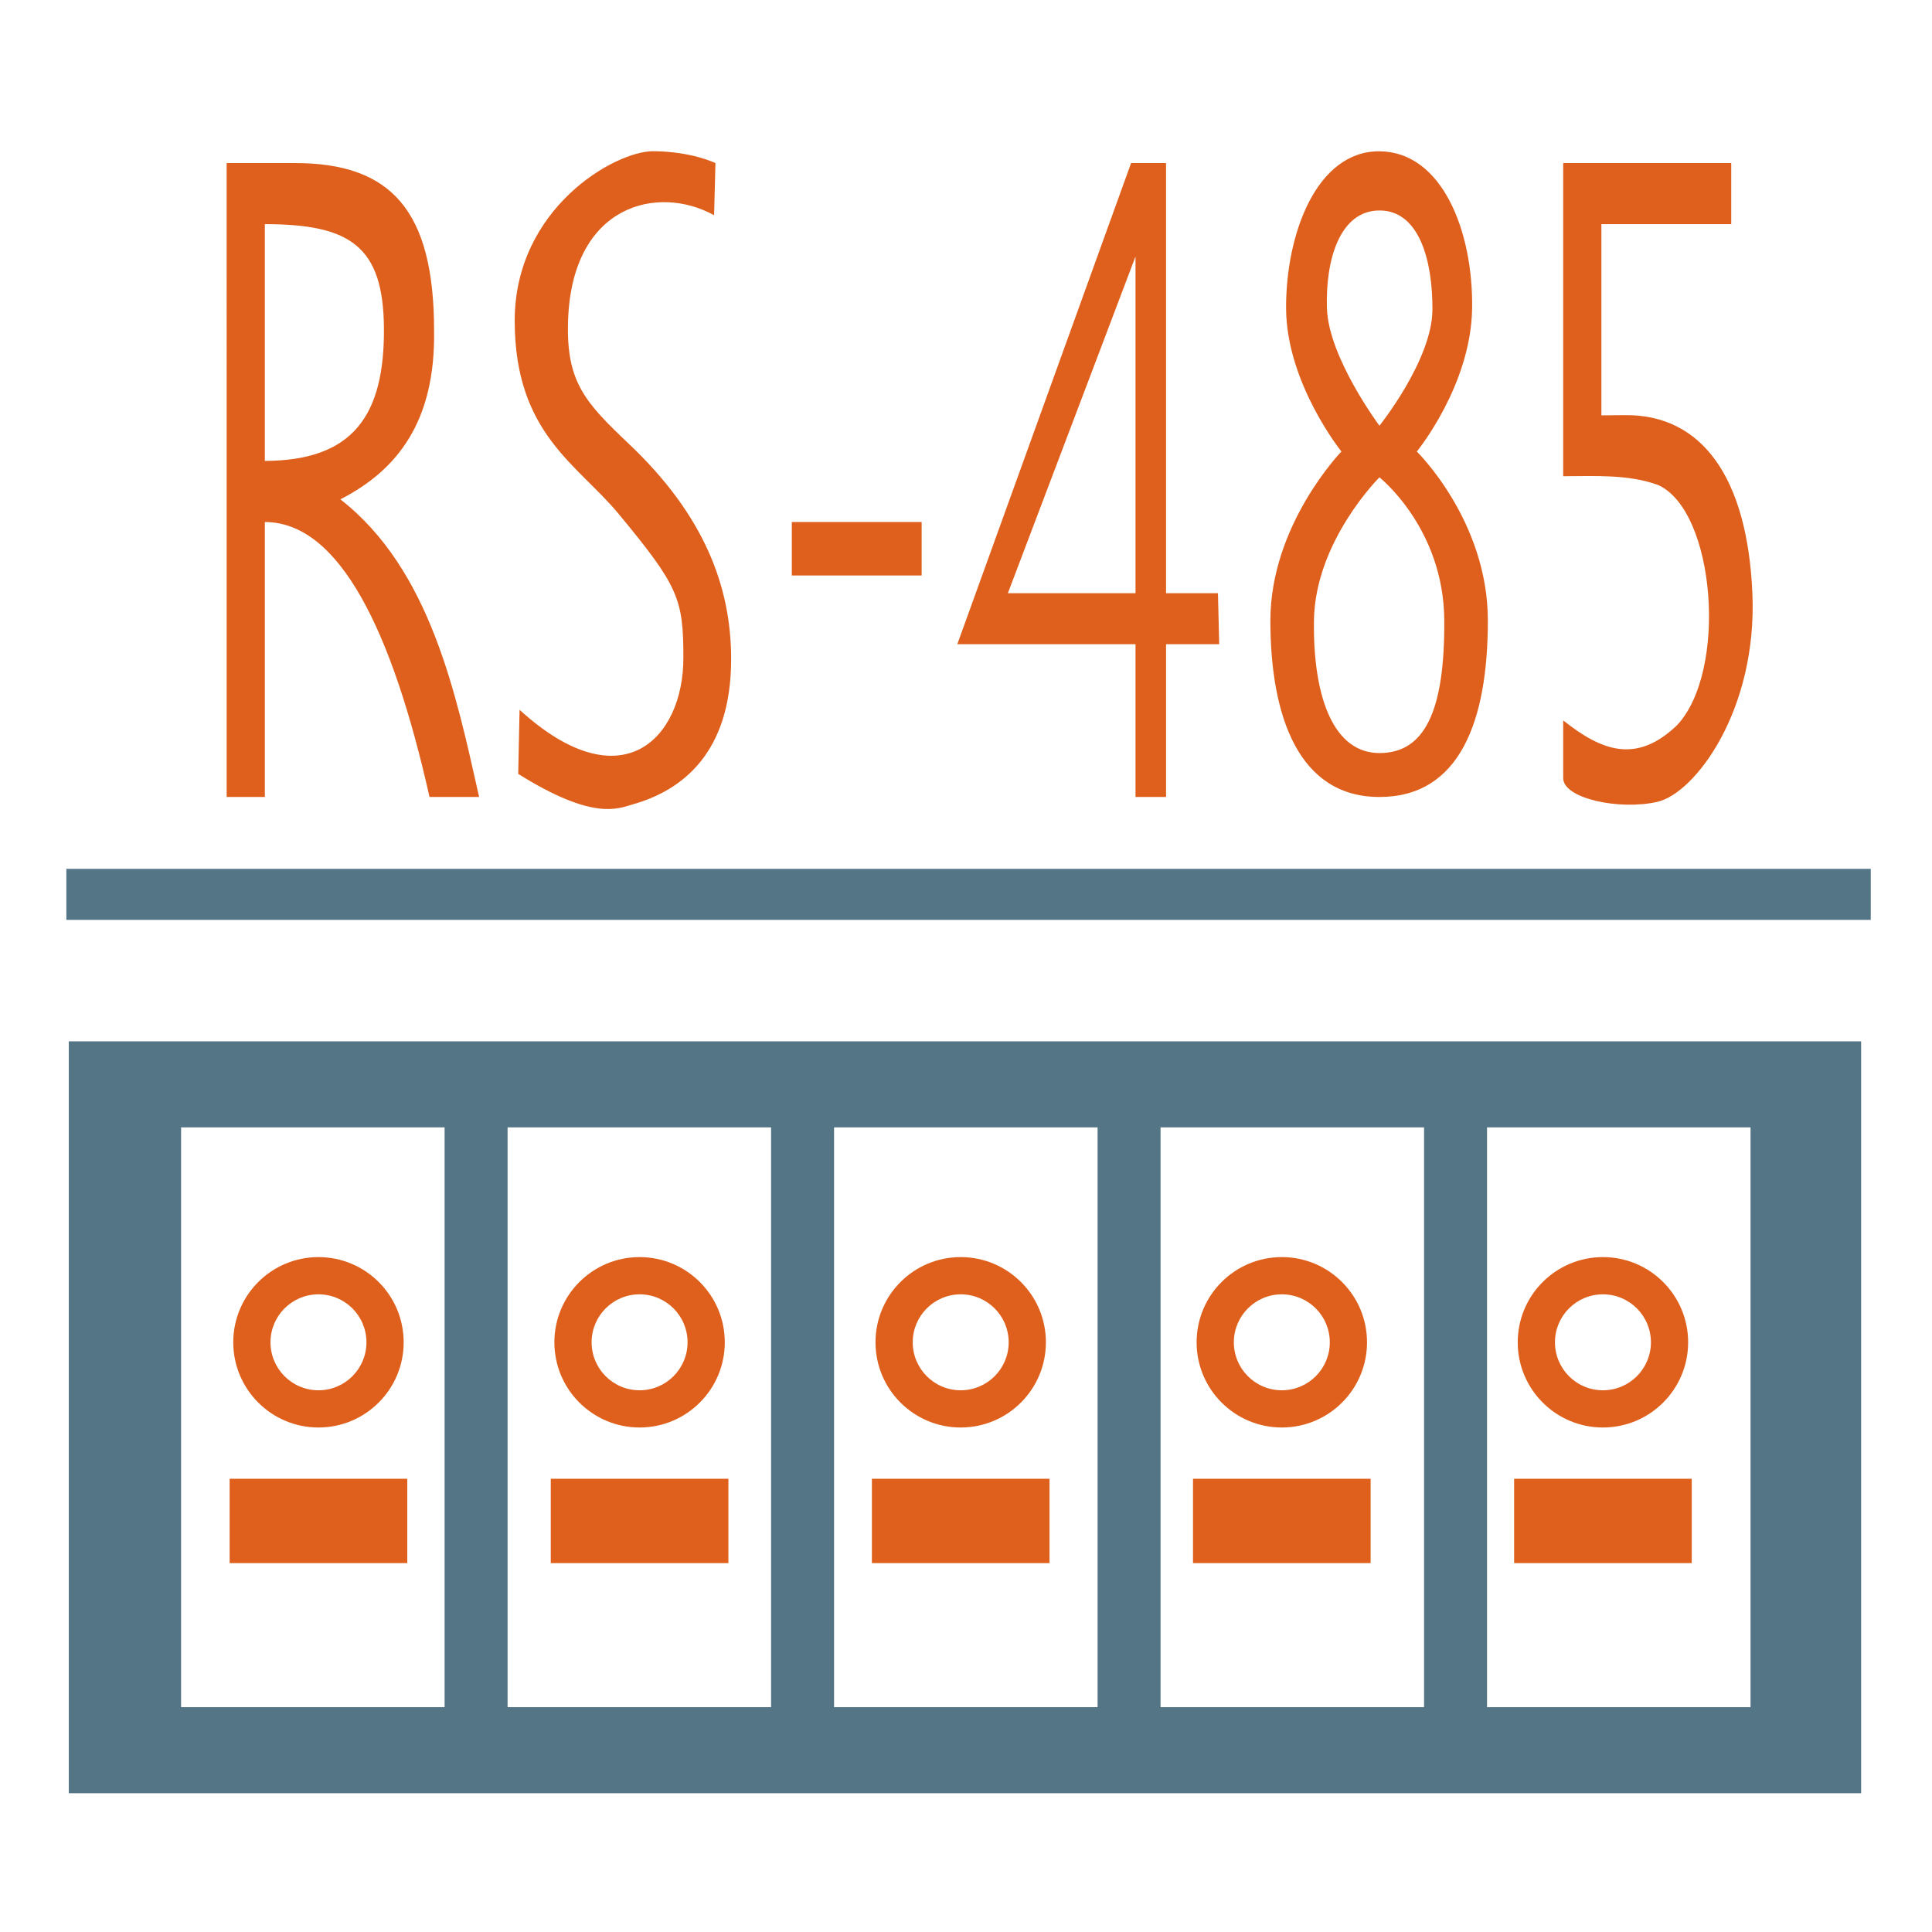
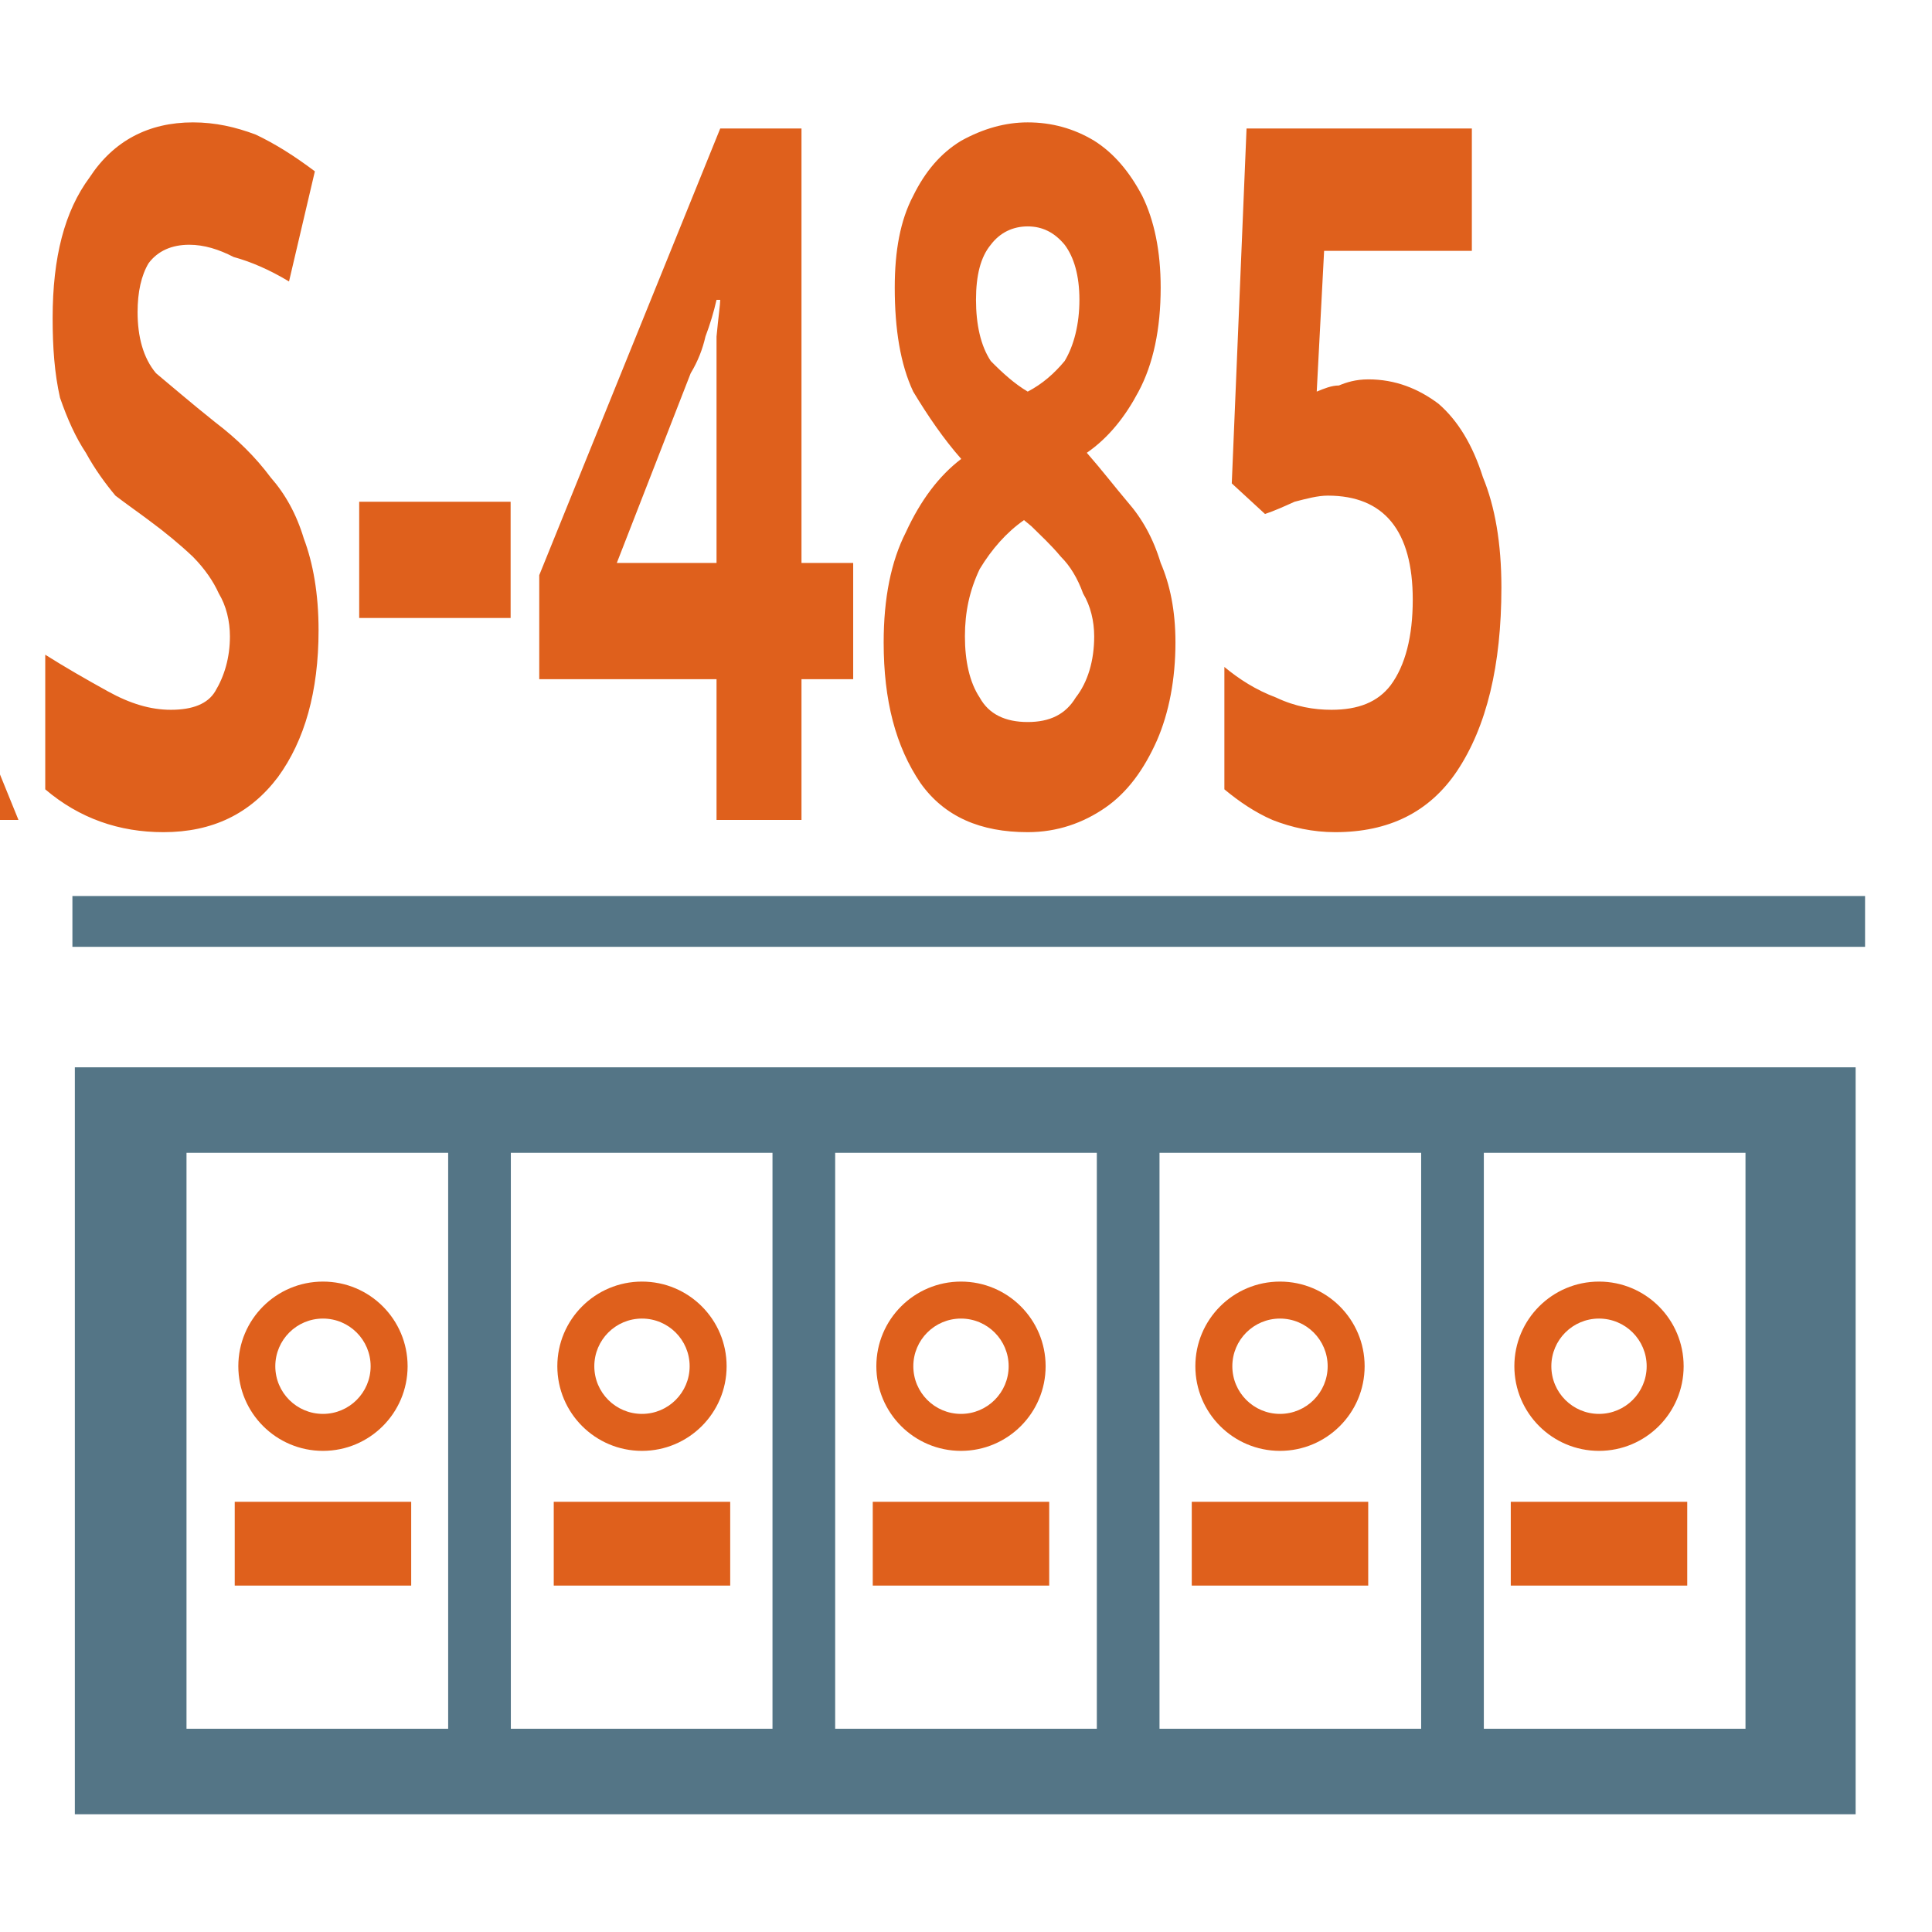
- <svg xmlns="http://www.w3.org/2000/svg" width="200mm" height="200mm" viewBox="0 0 200 200" version="1.1" id="svg1" xml:space="preserve">
+ <svg xmlns="http://www.w3.org/2000/svg" width="24" height="24" viewBox="0 0 6.35 6.35" version="1.1" id="svg1" xml:space="preserve">
  <defs id="defs1" />
  <g id="layer1">
-     <g id="g91" transform="matrix(1.032377,0,0,1.032377,-312.0843,-12.29974)">
-       <path id="rect62" style="opacity:1;fill:#547586;fill-opacity:1;stroke:none;stroke-width:20.47" d="m 309.195,116.333 v 75.392 H 488.918 V 116.333 Z m 11.26,8.627 h 26.424 v 58.138 h -26.424 z m 32.738,0 h 26.424 v 58.138 h -26.424 z m 32.738,0 h 26.424 v 58.138 h -26.424 z m 32.737,0 h 26.424 v 58.138 h -26.424 z m 32.738,0 h 26.424 v 58.138 h -26.424 z" />
-       <g id="g63" transform="translate(297.6418,-103.285)">
-         <path id="path62" style="opacity:1;fill:#df601c;fill-opacity:1;stroke:none;stroke-width:10.292" d="m 36.589,241.252 a 8.544,8.544 0 0 0 -8.544,8.543 8.544,8.544 0 0 0 8.544,8.544 8.544,8.544 0 0 0 8.543,-8.544 8.544,8.544 0 0 0 -8.543,-8.543 z m 0,3.733 a 4.811,4.811 0 0 1 4.811,4.811 4.811,4.811 0 0 1 -4.811,4.811 4.811,4.811 0 0 1 -4.811,-4.811 4.811,4.811 0 0 1 4.811,-4.811 z" />
-         <rect style="opacity:1;fill:#df601c;fill-opacity:1;stroke:none;stroke-width:12.32" id="rect63" width="17.811" height="8.457" x="27.683" y="263.48" />
-       </g>
-       <g id="g63-8" transform="translate(329.8413,-103.285)">
-         <path id="path62-7" style="opacity:1;fill:#df601c;fill-opacity:1;stroke:none;stroke-width:10.292" d="m 36.589,241.252 a 8.544,8.544 0 0 0 -8.544,8.543 8.544,8.544 0 0 0 8.544,8.544 8.544,8.544 0 0 0 8.543,-8.544 8.544,8.544 0 0 0 -8.543,-8.543 z m 0,3.733 a 4.811,4.811 0 0 1 4.811,4.811 4.811,4.811 0 0 1 -4.811,4.811 4.811,4.811 0 0 1 -4.811,-4.811 4.811,4.811 0 0 1 4.811,-4.811 z" />
-         <rect style="opacity:1;fill:#df601c;fill-opacity:1;stroke:none;stroke-width:12.32" id="rect63-8" width="17.811" height="8.457" x="27.683" y="263.48" />
-       </g>
-       <g id="g63-7" transform="translate(362.0408,-103.285)">
-         <path id="path62-6" style="opacity:1;fill:#df601c;fill-opacity:1;stroke:none;stroke-width:10.292" d="m 36.589,241.252 a 8.544,8.544 0 0 0 -8.544,8.543 8.544,8.544 0 0 0 8.544,8.544 8.544,8.544 0 0 0 8.543,-8.544 8.544,8.544 0 0 0 -8.543,-8.543 z m 0,3.733 a 4.811,4.811 0 0 1 4.811,4.811 4.811,4.811 0 0 1 -4.811,4.811 4.811,4.811 0 0 1 -4.811,-4.811 4.811,4.811 0 0 1 4.811,-4.811 z" />
-         <rect style="opacity:1;fill:#df601c;fill-opacity:1;stroke:none;stroke-width:12.32" id="rect63-80" width="17.811" height="8.457" x="27.683" y="263.48" />
-       </g>
-       <g id="g63-83" transform="translate(394.2403,-103.285)">
-         <path id="path62-5" style="opacity:1;fill:#df601c;fill-opacity:1;stroke:none;stroke-width:10.292" d="m 36.589,241.252 a 8.544,8.544 0 0 0 -8.544,8.543 8.544,8.544 0 0 0 8.544,8.544 8.544,8.544 0 0 0 8.543,-8.544 8.544,8.544 0 0 0 -8.543,-8.543 z m 0,3.733 a 4.811,4.811 0 0 1 4.811,4.811 4.811,4.811 0 0 1 -4.811,4.811 4.811,4.811 0 0 1 -4.811,-4.811 4.811,4.811 0 0 1 4.811,-4.811 z" />
-         <rect style="opacity:1;fill:#df601c;fill-opacity:1;stroke:none;stroke-width:12.32" id="rect63-0" width="17.811" height="8.457" x="27.683" y="263.48" />
-       </g>
-       <g id="g63-4" transform="translate(426.4398,-103.285)">
-         <path id="path62-3" style="opacity:1;fill:#df601c;fill-opacity:1;stroke:none;stroke-width:10.292" d="m 36.589,241.252 a 8.544,8.544 0 0 0 -8.544,8.543 8.544,8.544 0 0 0 8.544,8.544 8.544,8.544 0 0 0 8.543,-8.544 8.544,8.544 0 0 0 -8.543,-8.543 z m 0,3.733 a 4.811,4.811 0 0 1 4.811,4.811 4.811,4.811 0 0 1 -4.811,4.811 4.811,4.811 0 0 1 -4.811,-4.811 4.811,4.811 0 0 1 4.811,-4.811 z" />
-         <rect style="opacity:1;fill:#df601c;fill-opacity:1;stroke:none;stroke-width:12.32" id="rect63-7" width="17.811" height="8.457" x="27.683" y="263.48" />
-       </g>
-       <rect style="opacity:1;fill:#547586;fill-opacity:1;stroke:none;stroke-width:19.011" id="rect64" width="180.932" height="5.116" x="308.95" y="99.036" />
-       <path style="fill:#df601c;fill-opacity:1;stroke-width:2.895" d="m 354.26,89.515 0.135,-6.427 c 10.259,9.344 16.425,2.875 16.426,-5.194 8.7e-4,-5.952 -0.492,-7.2 -6.502,-14.464 -4.106,-4.963 -10.396,-8.041 -10.411,-19.329 -0.015,-11.289 10.041,-17.035 13.879,-17.023 3.838,0.012 6.25,1.188 6.25,1.188 l -0.135,5.23 c -5.634,-3.117 -14.276,-1.089 -14.645,10.603 -0.194,6.138 1.718,8.165 6.141,12.362 7.44,7.061 10.213,14.173 10.213,21.545 0,9.43 -4.933,13.178 -9.883,14.571 -1.483,0.418 -3.929,1.655 -11.468,-3.062 z m 104.785,0.439 v -5.801 c 3.862,3.062 7.334,4.39 11.41,0.485 5.108,-5.438 3.854,-21.475 -1.884,-24.089 -3.033,-1.102 -6.351,-0.884 -9.526,-0.884 V 28.265 l 16.848,4e-6 v 6.127 h -13.019 v 19.17 l 2.383,-0.021 c 7.719,-0.068 12.251,6.269 12.757,17.853 0.511,11.684 -5.719,20.052 -9.527,20.923 -3.808,0.871 -9.424,-0.331 -9.443,-2.364 z M 429.682,74.141 c 0,-9.611 7.124,-16.951 7.124,-16.951 0,0 -5.516,-6.85 -5.549,-14.353 -0.034,-7.503 3.077,-15.789 9.361,-15.751 6.284,0.039 9.406,8.011 9.293,15.751 -0.113,7.739 -5.546,14.353 -5.546,14.353 0,0 7.124,6.945 7.124,16.951 0,10.006 -2.779,17.689 -10.871,17.689 -8.092,0 -10.936,-8.078 -10.936,-17.689 z m 10.936,13.284 c 4.472,-0.001 6.558,-4.069 6.501,-13.315 -0.057,-9.246 -6.501,-14.332 -6.501,-14.332 0,0 -6.462,6.402 -6.567,14.364 -0.105,7.962 2.095,13.285 6.567,13.284 z m 5.313,-44.448 c 0.026,-5.032 -1.363,-9.966 -5.313,-9.958 -3.95,0.009 -5.423,4.892 -5.265,9.818 0.158,4.926 5.265,11.765 5.265,11.765 0,0 5.286,-6.593 5.313,-11.626 z M 325.024,28.265 h 6.834 c 9.56,0 13.987,4.629 13.965,16.885 0.121,8.948 -3.607,13.876 -9.395,16.833 9.055,7.065 11.61,19.614 13.911,29.847 h -4.973 c -3.75,-16.714 -9.055,-27.57 -16.512,-27.57 v 27.57 h -3.829 z m 15.771,16.546 c -0.059,-8.224 -3.4,-10.42 -11.942,-10.42 v 23.741 c 8.814,-0.037 12.005,-4.507 11.942,-13.321 z m 75.363,47.018 V 76.513 l -17.87,-2e-6 17.427,-48.248 3.506,5e-6 v 43.129 h 5.205 l 0.123,5.119 -5.327,2e-6 v 15.317 z m 0,-54.193 -12.798,33.758 h 12.798 z m -34.463,26.623 h 13.019 v 5.361 h -13.019 z" id="path64" />
+     <path id="rect62" style="fill:#547586;fill-opacity:1;stroke:none;stroke-width:0.667" d="M 0.246,3.508 V 5.963 H 6.099 V 3.508 Z M 0.613,3.789 H 1.473 V 5.682 H 0.613 Z m 1.066,0 H 2.539 V 5.682 H 1.679 Z m 1.066,0 H 3.605 V 5.682 H 2.745 Z m 1.066,0 h 0.86 v 1.893 h -0.86 z m 1.066,0 H 5.737 V 5.682 H 4.877 Z" />
+     <g id="g63" transform="matrix(0.03256274,0,0,0.03256274,-0.1299195,-3.643579)">
+       <path id="path62" style="opacity:1;fill:#df601c;fill-opacity:1;stroke:none;stroke-width:10.292" d="m 36.589,241.252 a 8.544,8.544 0 0 0 -8.544,8.543 8.544,8.544 0 0 0 8.544,8.544 8.544,8.544 0 0 0 8.543,-8.544 8.544,8.544 0 0 0 -8.543,-8.543 z m 0,3.733 a 4.811,4.811 0 0 1 4.811,4.811 4.811,4.811 0 0 1 -4.811,4.811 4.811,4.811 0 0 1 -4.811,-4.811 4.811,4.811 0 0 1 4.811,-4.811 z" />
+       <rect style="opacity:1;fill:#df601c;fill-opacity:1;stroke:none;stroke-width:12.32" id="rect63" width="17.811" height="8.457" x="27.683" y="263.48" />
    </g>
+     <g id="g63-8" transform="matrix(0.03256274,0,0,0.03256274,0.9185848,-3.643579)">
+       <path id="path62-7" style="opacity:1;fill:#df601c;fill-opacity:1;stroke:none;stroke-width:10.292" d="m 36.589,241.252 a 8.544,8.544 0 0 0 -8.544,8.543 8.544,8.544 0 0 0 8.544,8.544 8.544,8.544 0 0 0 8.543,-8.544 8.544,8.544 0 0 0 -8.543,-8.543 z m 0,3.733 a 4.811,4.811 0 0 1 4.811,4.811 4.811,4.811 0 0 1 -4.811,4.811 4.811,4.811 0 0 1 -4.811,-4.811 4.811,4.811 0 0 1 4.811,-4.811 z" />
+       <rect style="opacity:1;fill:#df601c;fill-opacity:1;stroke:none;stroke-width:12.32" id="rect63-8" width="17.811" height="8.457" x="27.683" y="263.48" />
+     </g>
+     <g id="g63-7" transform="matrix(0.03256274,0,0,0.03256274,1.967089,-3.643579)">
+       <path id="path62-6" style="opacity:1;fill:#df601c;fill-opacity:1;stroke:none;stroke-width:10.292" d="m 36.589,241.252 a 8.544,8.544 0 0 0 -8.544,8.543 8.544,8.544 0 0 0 8.544,8.544 8.544,8.544 0 0 0 8.543,-8.544 8.544,8.544 0 0 0 -8.543,-8.543 z m 0,3.733 a 4.811,4.811 0 0 1 4.811,4.811 4.811,4.811 0 0 1 -4.811,4.811 4.811,4.811 0 0 1 -4.811,-4.811 4.811,4.811 0 0 1 4.811,-4.811 z" />
+       <rect style="opacity:1;fill:#df601c;fill-opacity:1;stroke:none;stroke-width:12.32" id="rect63-80" width="17.811" height="8.457" x="27.683" y="263.48" />
+     </g>
+     <g id="g63-83" transform="matrix(0.03256274,0,0,0.03256274,3.015593,-3.643579)">
+       <path id="path62-5" style="opacity:1;fill:#df601c;fill-opacity:1;stroke:none;stroke-width:10.292" d="m 36.589,241.252 a 8.544,8.544 0 0 0 -8.544,8.543 8.544,8.544 0 0 0 8.544,8.544 8.544,8.544 0 0 0 8.543,-8.544 8.544,8.544 0 0 0 -8.543,-8.543 z m 0,3.733 a 4.811,4.811 0 0 1 4.811,4.811 4.811,4.811 0 0 1 -4.811,4.811 4.811,4.811 0 0 1 -4.811,-4.811 4.811,4.811 0 0 1 4.811,-4.811 z" />
+       <rect style="opacity:1;fill:#df601c;fill-opacity:1;stroke:none;stroke-width:12.32" id="rect63-0" width="17.811" height="8.457" x="27.683" y="263.48" />
+     </g>
+     <g id="g63-4" transform="matrix(0.03256274,0,0,0.03256274,4.064097,-3.643579)">
+       <path id="path62-3" style="opacity:1;fill:#df601c;fill-opacity:1;stroke:none;stroke-width:10.292" d="m 36.589,241.252 a 8.544,8.544 0 0 0 -8.544,8.543 8.544,8.544 0 0 0 8.544,8.544 8.544,8.544 0 0 0 8.543,-8.544 8.544,8.544 0 0 0 -8.543,-8.543 z m 0,3.733 a 4.811,4.811 0 0 1 4.811,4.811 4.811,4.811 0 0 1 -4.811,4.811 4.811,4.811 0 0 1 -4.811,-4.811 4.811,4.811 0 0 1 4.811,-4.811 z" />
+       <rect style="opacity:1;fill:#df601c;fill-opacity:1;stroke:none;stroke-width:12.32" id="rect63-7" width="17.811" height="8.457" x="27.683" y="263.48" />
+     </g>
+     <rect style="fill:#547586;fill-opacity:1;stroke:none;stroke-width:0.619" id="rect64" width="5.892" height="0.167" x="0.238" y="2.945" />
+     <text xml:space="preserve" style="font-style:normal;font-variant:normal;font-weight:bold;font-stretch:normal;font-size:2.467px;font-family:'Century Gothic';-inkscape-font-specification:'Century Gothic Bold';text-align:center;text-anchor:middle;opacity:1;fill:#df601c;stroke-width:0.135;stroke-dashoffset:20.512" x="4.064" y="2.092" id="text1" transform="scale(0.7769299,1.287117)">
+       <tspan id="tspan1" style="font-style:normal;font-variant:normal;font-weight:bold;font-stretch:normal;font-family:'Century Gothic';-inkscape-font-specification:'Century Gothic Bold';stroke-width:0.135" x="4.064" y="2.092">RS-485</tspan>
+     </text>
  </g>
</svg>
